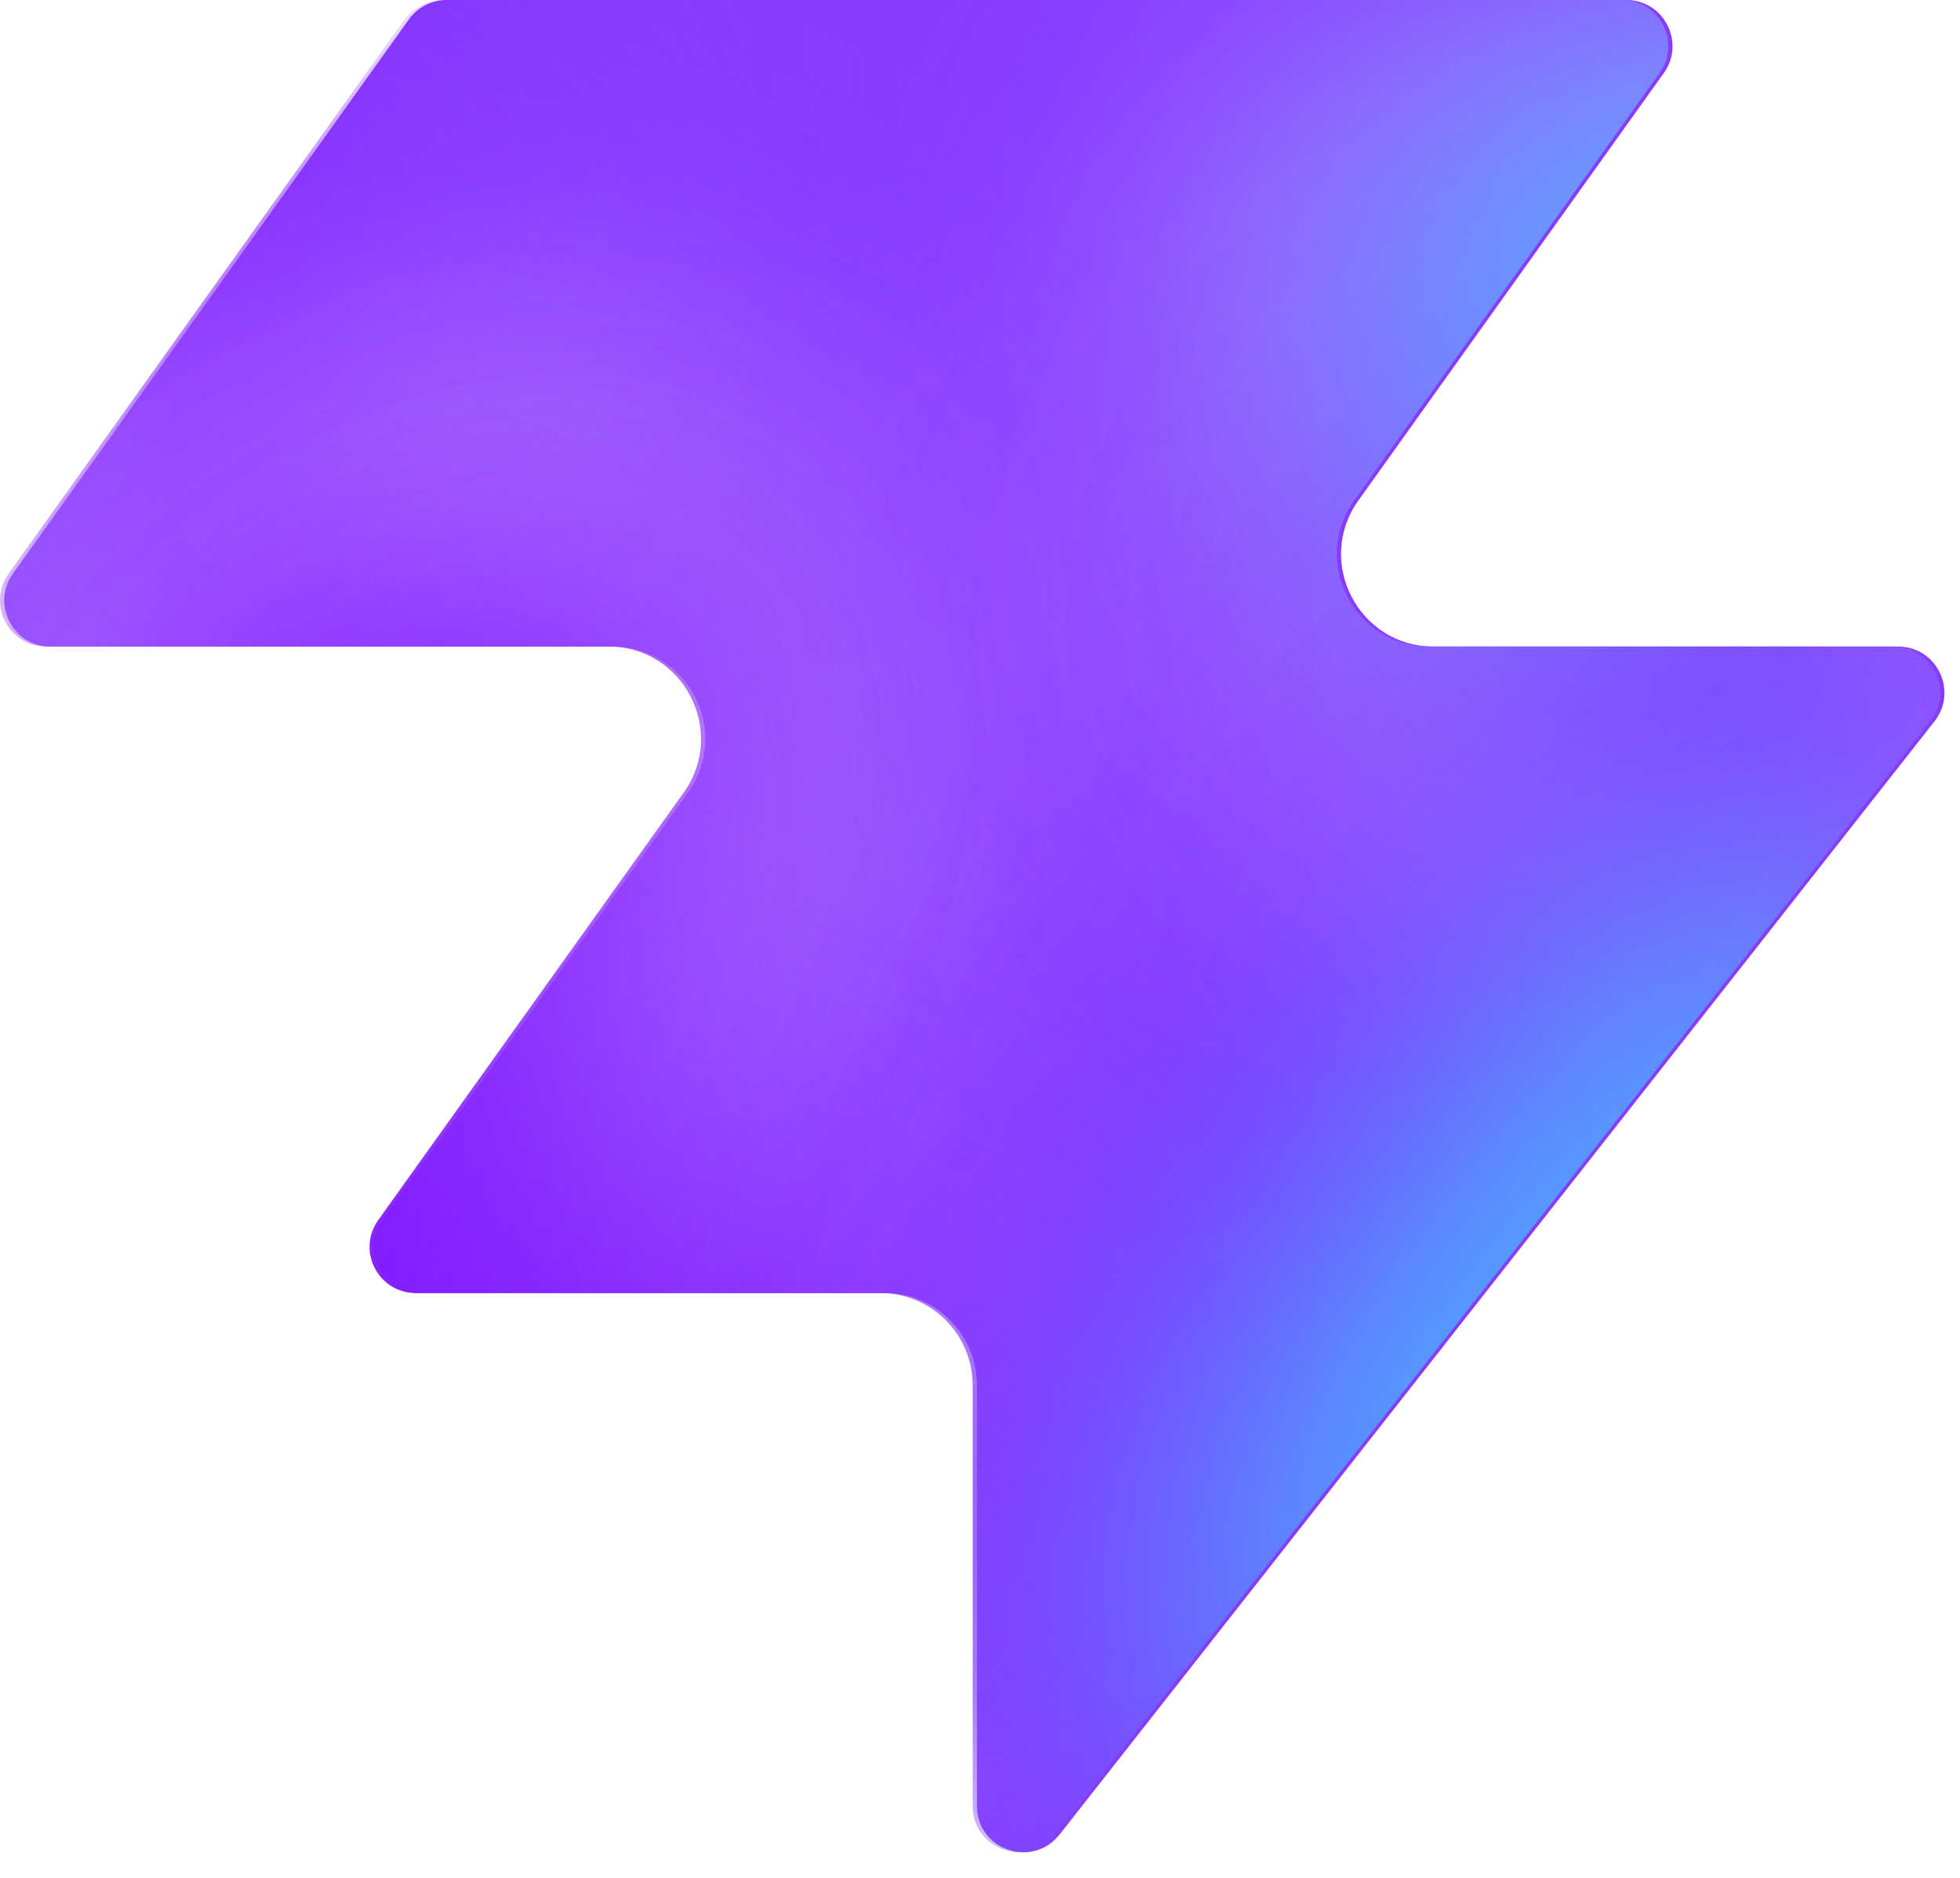
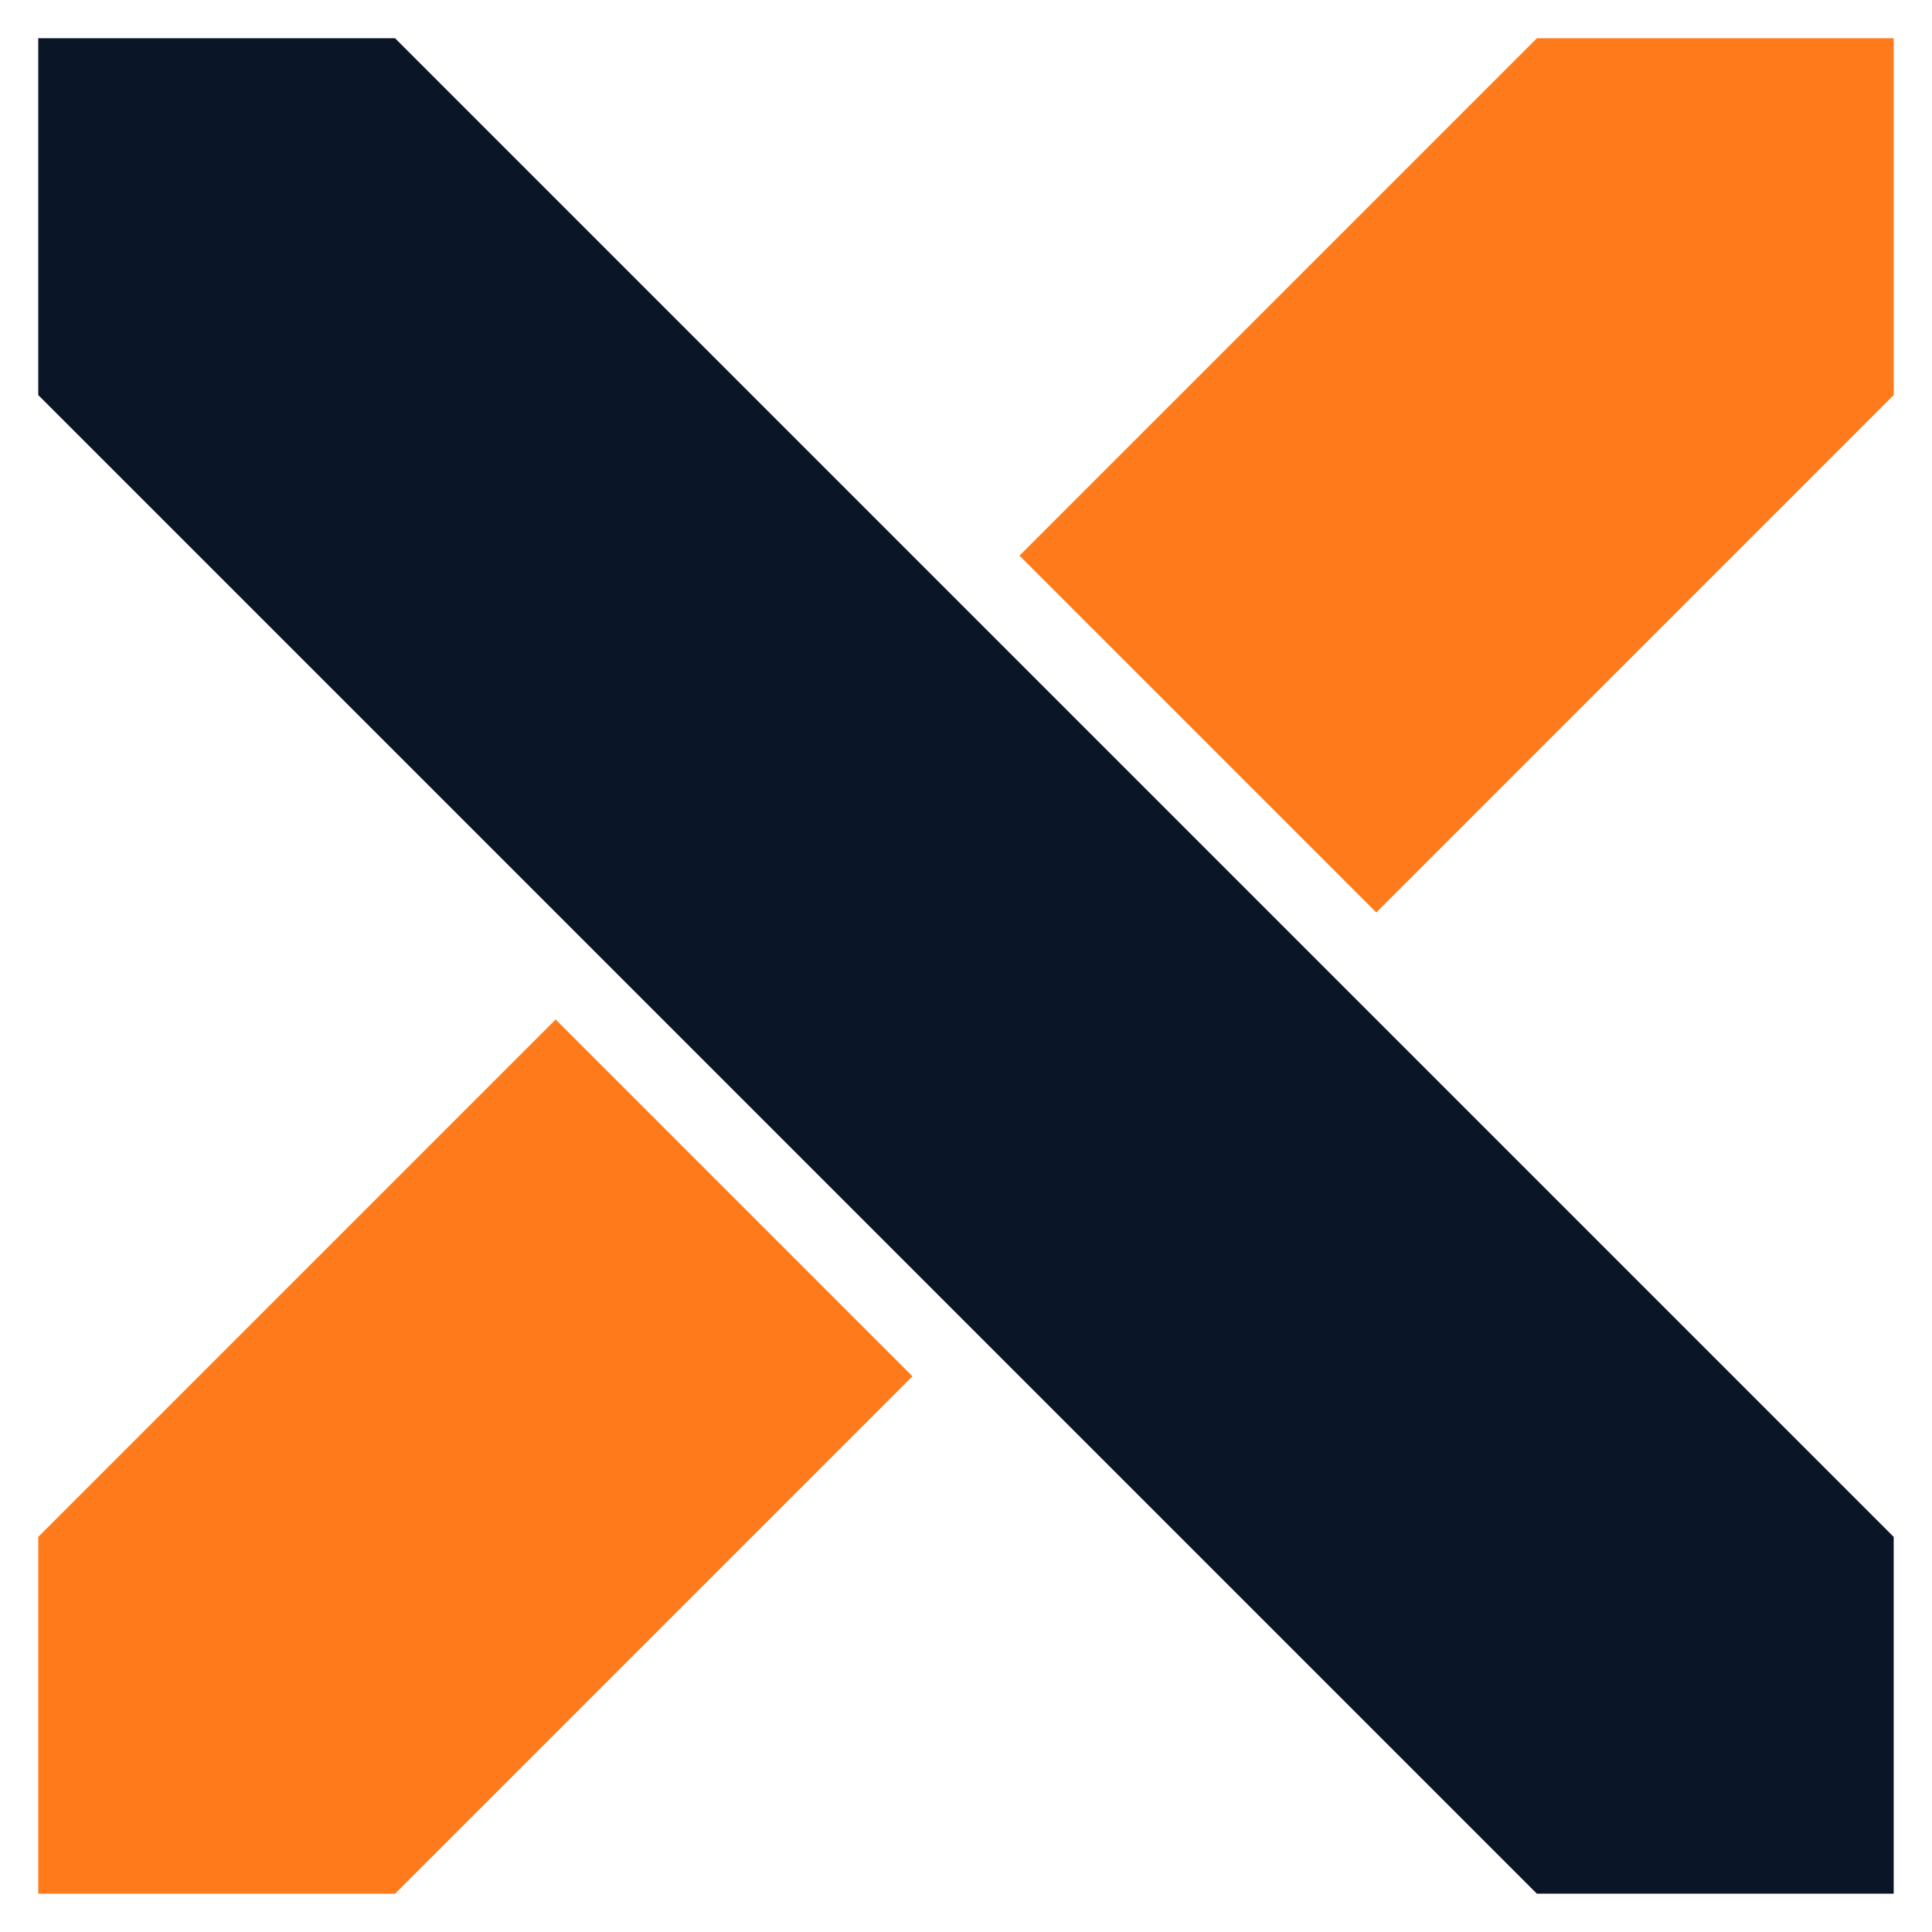
- <svg xmlns="http://www.w3.org/2000/svg" width="48" height="46" fill="none" viewBox="0 0 48 46">
-   <path fill="#863bff" d="M25.946 44.938c-.664.845-2.021.375-2.021-.698V33.937a2.26 2.26 0 0 0-2.262-2.262H10.287c-.92 0-1.456-1.04-.92-1.788l7.48-10.471c1.07-1.497 0-3.578-1.842-3.578H1.237c-.92 0-1.456-1.04-.92-1.788L10.013.474c.214-.297.556-.474.92-.474h28.894c.92 0 1.456 1.04.92 1.788l-7.48 10.471c-1.07 1.498 0 3.579 1.842 3.579h11.377c.943 0 1.473 1.088.89 1.83L25.947 44.94z" style="fill:#863bff;fill:color(display-p3 .525 .23 1);fill-opacity:1" />
-   <mask id="a" width="48" height="46" x="0" y="0" maskUnits="userSpaceOnUse" style="mask-type:alpha">
-     <path fill="#000" d="M25.842 44.938c-.664.844-2.021.375-2.021-.698V33.937a2.26 2.26 0 0 0-2.262-2.262H10.183c-.92 0-1.456-1.04-.92-1.788l7.48-10.471c1.07-1.498 0-3.579-1.842-3.579H1.133c-.92 0-1.456-1.04-.92-1.787L9.91.473c.214-.297.556-.474.92-.474h28.894c.92 0 1.456 1.04.92 1.788l-7.48 10.471c-1.07 1.498 0 3.578 1.842 3.578h11.377c.943 0 1.473 1.088.89 1.832L25.843 44.94z" style="fill:#000;fill-opacity:1" />
-   </mask>
-   <g mask="url(#a)">
-     <g filter="url(#b)">
-       <ellipse cx="5.508" cy="14.704" fill="#ede6ff" rx="5.508" ry="14.704" style="fill:#ede6ff;fill:color(display-p3 .927 .903 1);fill-opacity:1" transform="matrix(.00324 1 1 -.00324 -4.47 31.516)" />
-     </g>
-     <g filter="url(#c)">
-       <ellipse cx="10.399" cy="29.851" fill="#ede6ff" rx="10.399" ry="29.851" style="fill:#ede6ff;fill:color(display-p3 .927 .903 1);fill-opacity:1" transform="matrix(.00324 1 1 -.00324 -39.328 7.883)" />
-     </g>
-     <g filter="url(#d)">
-       <ellipse cx="5.508" cy="30.487" fill="#7e14ff" rx="5.508" ry="30.487" style="fill:#7e14ff;fill:color(display-p3 .492 .077 1);fill-opacity:1" transform="rotate(89.814 -25.913 -14.639)scale(1 -1)" />
-     </g>
-     <g filter="url(#e)">
-       <ellipse cx="5.508" cy="30.599" fill="#7e14ff" rx="5.508" ry="30.599" style="fill:#7e14ff;fill:color(display-p3 .492 .077 1);fill-opacity:1" transform="rotate(89.814 -32.644 -3.334)scale(1 -1)" />
-     </g>
-     <g filter="url(#f)">
-       <ellipse cx="5.508" cy="30.599" fill="#7e14ff" rx="5.508" ry="30.599" style="fill:#7e14ff;fill:color(display-p3 .492 .077 1);fill-opacity:1" transform="matrix(.00324 1 1 -.00324 -34.34 30.47)" />
-     </g>
-     <g filter="url(#g)">
-       <ellipse cx="14.072" cy="22.078" fill="#ede6ff" rx="14.072" ry="22.078" style="fill:#ede6ff;fill:color(display-p3 .927 .903 1);fill-opacity:1" transform="rotate(93.35 24.506 48.493)scale(-1 1)" />
-     </g>
-     <g filter="url(#h)">
-       <ellipse cx="3.47" cy="21.501" fill="#7e14ff" rx="3.47" ry="21.501" style="fill:#7e14ff;fill:color(display-p3 .492 .077 1);fill-opacity:1" transform="rotate(89.009 28.708 47.59)scale(-1 1)" />
-     </g>
-     <g filter="url(#i)">
-       <ellipse cx="3.47" cy="21.501" fill="#7e14ff" rx="3.47" ry="21.501" style="fill:#7e14ff;fill:color(display-p3 .492 .077 1);fill-opacity:1" transform="rotate(89.009 28.708 47.59)scale(-1 1)" />
-     </g>
-     <g filter="url(#j)">
-       <ellipse cx=".387" cy="8.972" fill="#7e14ff" rx="4.407" ry="29.108" style="fill:#7e14ff;fill:color(display-p3 .492 .077 1);fill-opacity:1" transform="rotate(39.51 .387 8.972)" />
-     </g>
-     <g filter="url(#k)">
-       <ellipse cx="47.523" cy="-6.092" fill="#7e14ff" rx="4.407" ry="29.108" style="fill:#7e14ff;fill:color(display-p3 .492 .077 1);fill-opacity:1" transform="rotate(37.892 47.523 -6.092)" />
-     </g>
-     <g filter="url(#l)">
-       <ellipse cx="41.412" cy="6.333" fill="#47bfff" rx="5.971" ry="9.665" style="fill:#47bfff;fill:color(display-p3 .28 .748 1);fill-opacity:1" transform="rotate(37.892 41.412 6.333)" />
-     </g>
-     <g filter="url(#m)">
-       <ellipse cx="-1.879" cy="38.332" fill="#7e14ff" rx="4.407" ry="29.108" style="fill:#7e14ff;fill:color(display-p3 .492 .077 1);fill-opacity:1" transform="rotate(37.892 -1.88 38.332)" />
-     </g>
-     <g filter="url(#n)">
-       <ellipse cx="-1.879" cy="38.332" fill="#7e14ff" rx="4.407" ry="29.108" style="fill:#7e14ff;fill:color(display-p3 .492 .077 1);fill-opacity:1" transform="rotate(37.892 -1.88 38.332)" />
-     </g>
-     <g filter="url(#o)">
-       <ellipse cx="35.651" cy="29.907" fill="#7e14ff" rx="4.407" ry="29.108" style="fill:#7e14ff;fill:color(display-p3 .492 .077 1);fill-opacity:1" transform="rotate(37.892 35.651 29.907)" />
-     </g>
-     <g filter="url(#p)">
-       <ellipse cx="38.418" cy="32.4" fill="#47bfff" rx="5.971" ry="15.297" style="fill:#47bfff;fill:color(display-p3 .28 .748 1);fill-opacity:1" transform="rotate(37.892 38.418 32.4)" />
-     </g>
+ <svg xmlns="http://www.w3.org/2000/svg" viewBox="0 0 256 256" width="256" height="256">
+   <g transform="translate(-23.3 -23.3) scale(1.182)">
+     <path fill="#0a1628" d="M24 24L64 24L232 192L232 232L192 232L24 64Z" />
+     <path fill="#ff7a1a" d="M192 24L232 24L232 64L174 122L134 82Z" />
+     <path fill="#ff7a1a" d="M82 134L122 174L64 232L24 232L24 192Z" />
  </g>
-   <defs>
-     <filter id="b" width="60.045" height="41.654" x="-19.77" y="16.149" color-interpolation-filters="sRGB" filterUnits="userSpaceOnUse">
-       <feFlood flood-opacity="0" result="BackgroundImageFix" />
-       <feBlend in="SourceGraphic" in2="BackgroundImageFix" result="shape" />
-       <feGaussianBlur result="effect1_foregroundBlur_2002_17158" stdDeviation="7.659" />
-     </filter>
-     <filter id="c" width="90.34" height="51.437" x="-54.613" y="-7.533" color-interpolation-filters="sRGB" filterUnits="userSpaceOnUse">
-       <feFlood flood-opacity="0" result="BackgroundImageFix" />
-       <feBlend in="SourceGraphic" in2="BackgroundImageFix" result="shape" />
-       <feGaussianBlur result="effect1_foregroundBlur_2002_17158" stdDeviation="7.659" />
-     </filter>
-     <filter id="d" width="79.355" height="29.4" x="-49.64" y="2.03" color-interpolation-filters="sRGB" filterUnits="userSpaceOnUse">
-       <feFlood flood-opacity="0" result="BackgroundImageFix" />
-       <feBlend in="SourceGraphic" in2="BackgroundImageFix" result="shape" />
-       <feGaussianBlur result="effect1_foregroundBlur_2002_17158" stdDeviation="4.596" />
-     </filter>
-     <filter id="e" width="79.579" height="29.4" x="-45.045" y="20.029" color-interpolation-filters="sRGB" filterUnits="userSpaceOnUse">
-       <feFlood flood-opacity="0" result="BackgroundImageFix" />
-       <feBlend in="SourceGraphic" in2="BackgroundImageFix" result="shape" />
-       <feGaussianBlur result="effect1_foregroundBlur_2002_17158" stdDeviation="4.596" />
-     </filter>
-     <filter id="f" width="79.579" height="29.4" x="-43.513" y="21.178" color-interpolation-filters="sRGB" filterUnits="userSpaceOnUse">
-       <feFlood flood-opacity="0" result="BackgroundImageFix" />
-       <feBlend in="SourceGraphic" in2="BackgroundImageFix" result="shape" />
-       <feGaussianBlur result="effect1_foregroundBlur_2002_17158" stdDeviation="4.596" />
-     </filter>
-     <filter id="g" width="74.749" height="58.852" x="15.756" y="-17.901" color-interpolation-filters="sRGB" filterUnits="userSpaceOnUse">
-       <feFlood flood-opacity="0" result="BackgroundImageFix" />
-       <feBlend in="SourceGraphic" in2="BackgroundImageFix" result="shape" />
-       <feGaussianBlur result="effect1_foregroundBlur_2002_17158" stdDeviation="7.659" />
-     </filter>
-     <filter id="h" width="61.377" height="25.362" x="23.548" y="2.284" color-interpolation-filters="sRGB" filterUnits="userSpaceOnUse">
-       <feFlood flood-opacity="0" result="BackgroundImageFix" />
-       <feBlend in="SourceGraphic" in2="BackgroundImageFix" result="shape" />
-       <feGaussianBlur result="effect1_foregroundBlur_2002_17158" stdDeviation="4.596" />
-     </filter>
-     <filter id="i" width="61.377" height="25.362" x="23.548" y="2.284" color-interpolation-filters="sRGB" filterUnits="userSpaceOnUse">
-       <feFlood flood-opacity="0" result="BackgroundImageFix" />
-       <feBlend in="SourceGraphic" in2="BackgroundImageFix" result="shape" />
-       <feGaussianBlur result="effect1_foregroundBlur_2002_17158" stdDeviation="4.596" />
-     </filter>
-     <filter id="j" width="56.045" height="63.649" x="-27.636" y="-22.853" color-interpolation-filters="sRGB" filterUnits="userSpaceOnUse">
-       <feFlood flood-opacity="0" result="BackgroundImageFix" />
-       <feBlend in="SourceGraphic" in2="BackgroundImageFix" result="shape" />
-       <feGaussianBlur result="effect1_foregroundBlur_2002_17158" stdDeviation="4.596" />
-     </filter>
-     <filter id="k" width="54.814" height="64.646" x="20.116" y="-38.415" color-interpolation-filters="sRGB" filterUnits="userSpaceOnUse">
-       <feFlood flood-opacity="0" result="BackgroundImageFix" />
-       <feBlend in="SourceGraphic" in2="BackgroundImageFix" result="shape" />
-       <feGaussianBlur result="effect1_foregroundBlur_2002_17158" stdDeviation="4.596" />
-     </filter>
-     <filter id="l" width="33.541" height="35.313" x="24.641" y="-11.323" color-interpolation-filters="sRGB" filterUnits="userSpaceOnUse">
-       <feFlood flood-opacity="0" result="BackgroundImageFix" />
-       <feBlend in="SourceGraphic" in2="BackgroundImageFix" result="shape" />
-       <feGaussianBlur result="effect1_foregroundBlur_2002_17158" stdDeviation="4.596" />
-     </filter>
-     <filter id="m" width="54.814" height="64.646" x="-29.286" y="6.009" color-interpolation-filters="sRGB" filterUnits="userSpaceOnUse">
-       <feFlood flood-opacity="0" result="BackgroundImageFix" />
-       <feBlend in="SourceGraphic" in2="BackgroundImageFix" result="shape" />
-       <feGaussianBlur result="effect1_foregroundBlur_2002_17158" stdDeviation="4.596" />
-     </filter>
-     <filter id="n" width="54.814" height="64.646" x="-29.286" y="6.009" color-interpolation-filters="sRGB" filterUnits="userSpaceOnUse">
-       <feFlood flood-opacity="0" result="BackgroundImageFix" />
-       <feBlend in="SourceGraphic" in2="BackgroundImageFix" result="shape" />
-       <feGaussianBlur result="effect1_foregroundBlur_2002_17158" stdDeviation="4.596" />
-     </filter>
-     <filter id="o" width="54.814" height="64.646" x="8.244" y="-2.416" color-interpolation-filters="sRGB" filterUnits="userSpaceOnUse">
-       <feFlood flood-opacity="0" result="BackgroundImageFix" />
-       <feBlend in="SourceGraphic" in2="BackgroundImageFix" result="shape" />
-       <feGaussianBlur result="effect1_foregroundBlur_2002_17158" stdDeviation="4.596" />
-     </filter>
-     <filter id="p" width="39.409" height="43.623" x="18.713" y="10.588" color-interpolation-filters="sRGB" filterUnits="userSpaceOnUse">
-       <feFlood flood-opacity="0" result="BackgroundImageFix" />
-       <feBlend in="SourceGraphic" in2="BackgroundImageFix" result="shape" />
-       <feGaussianBlur result="effect1_foregroundBlur_2002_17158" stdDeviation="4.596" />
-     </filter>
-   </defs>
</svg>
